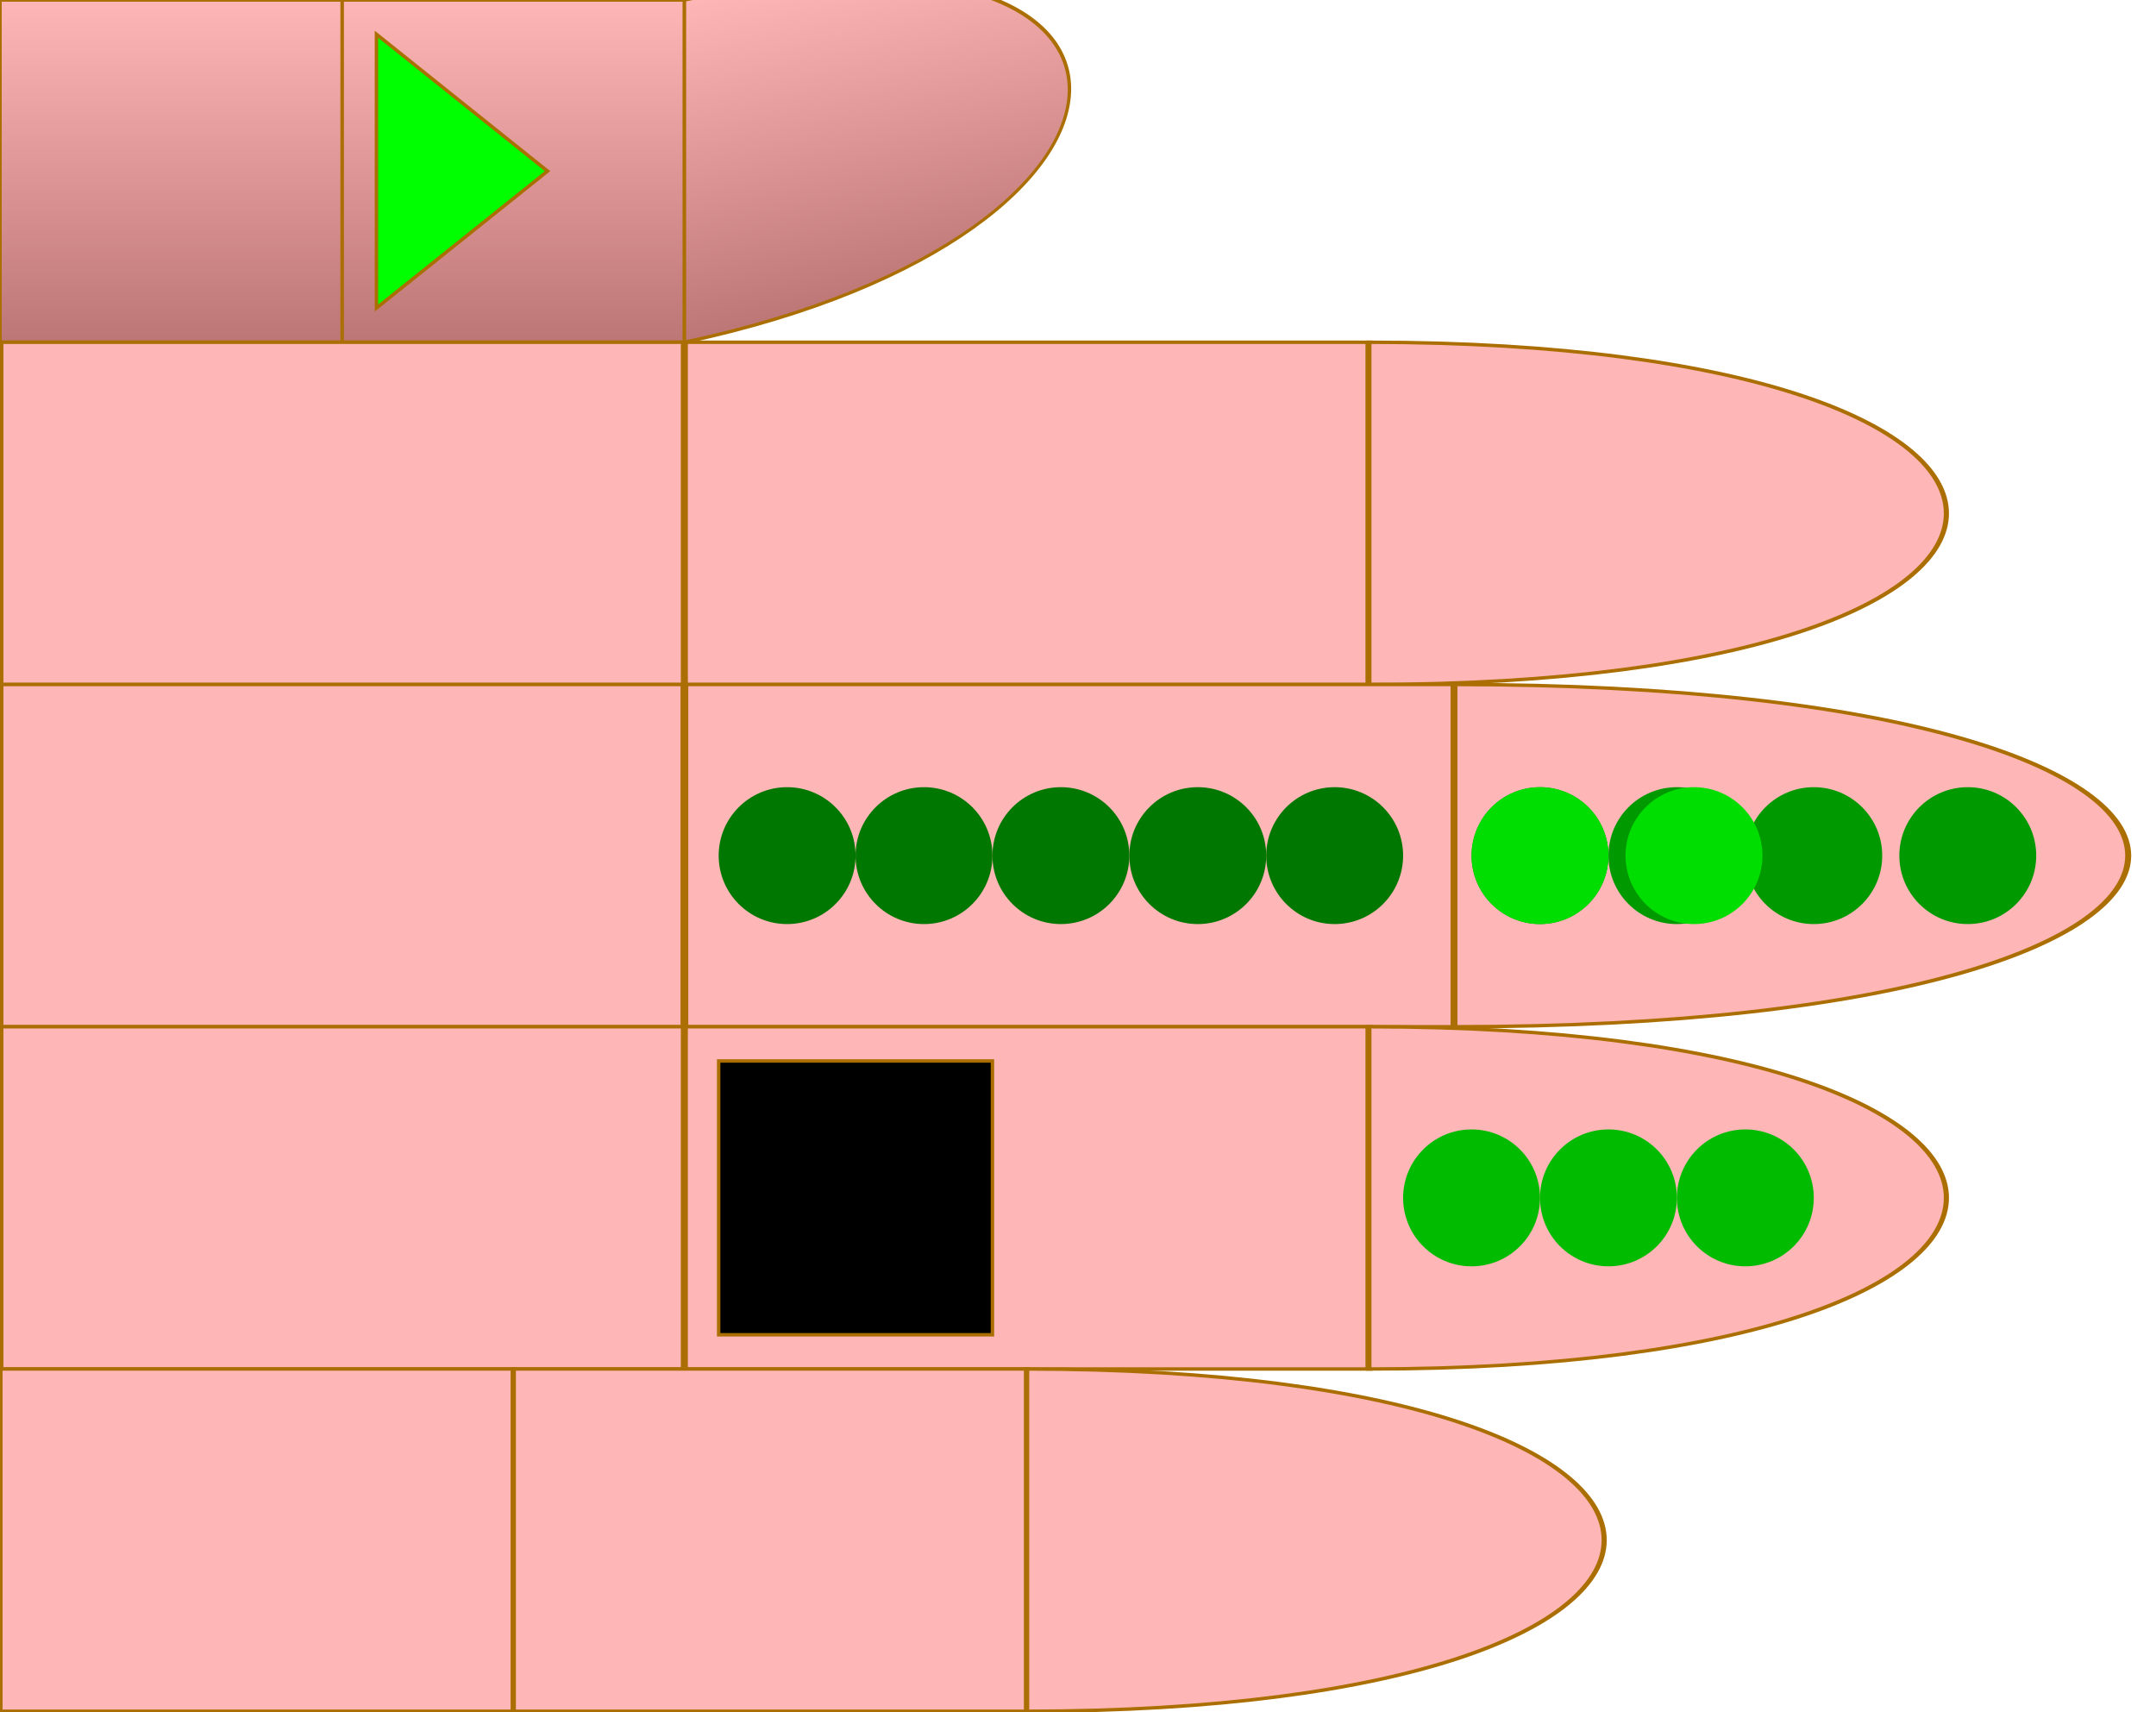
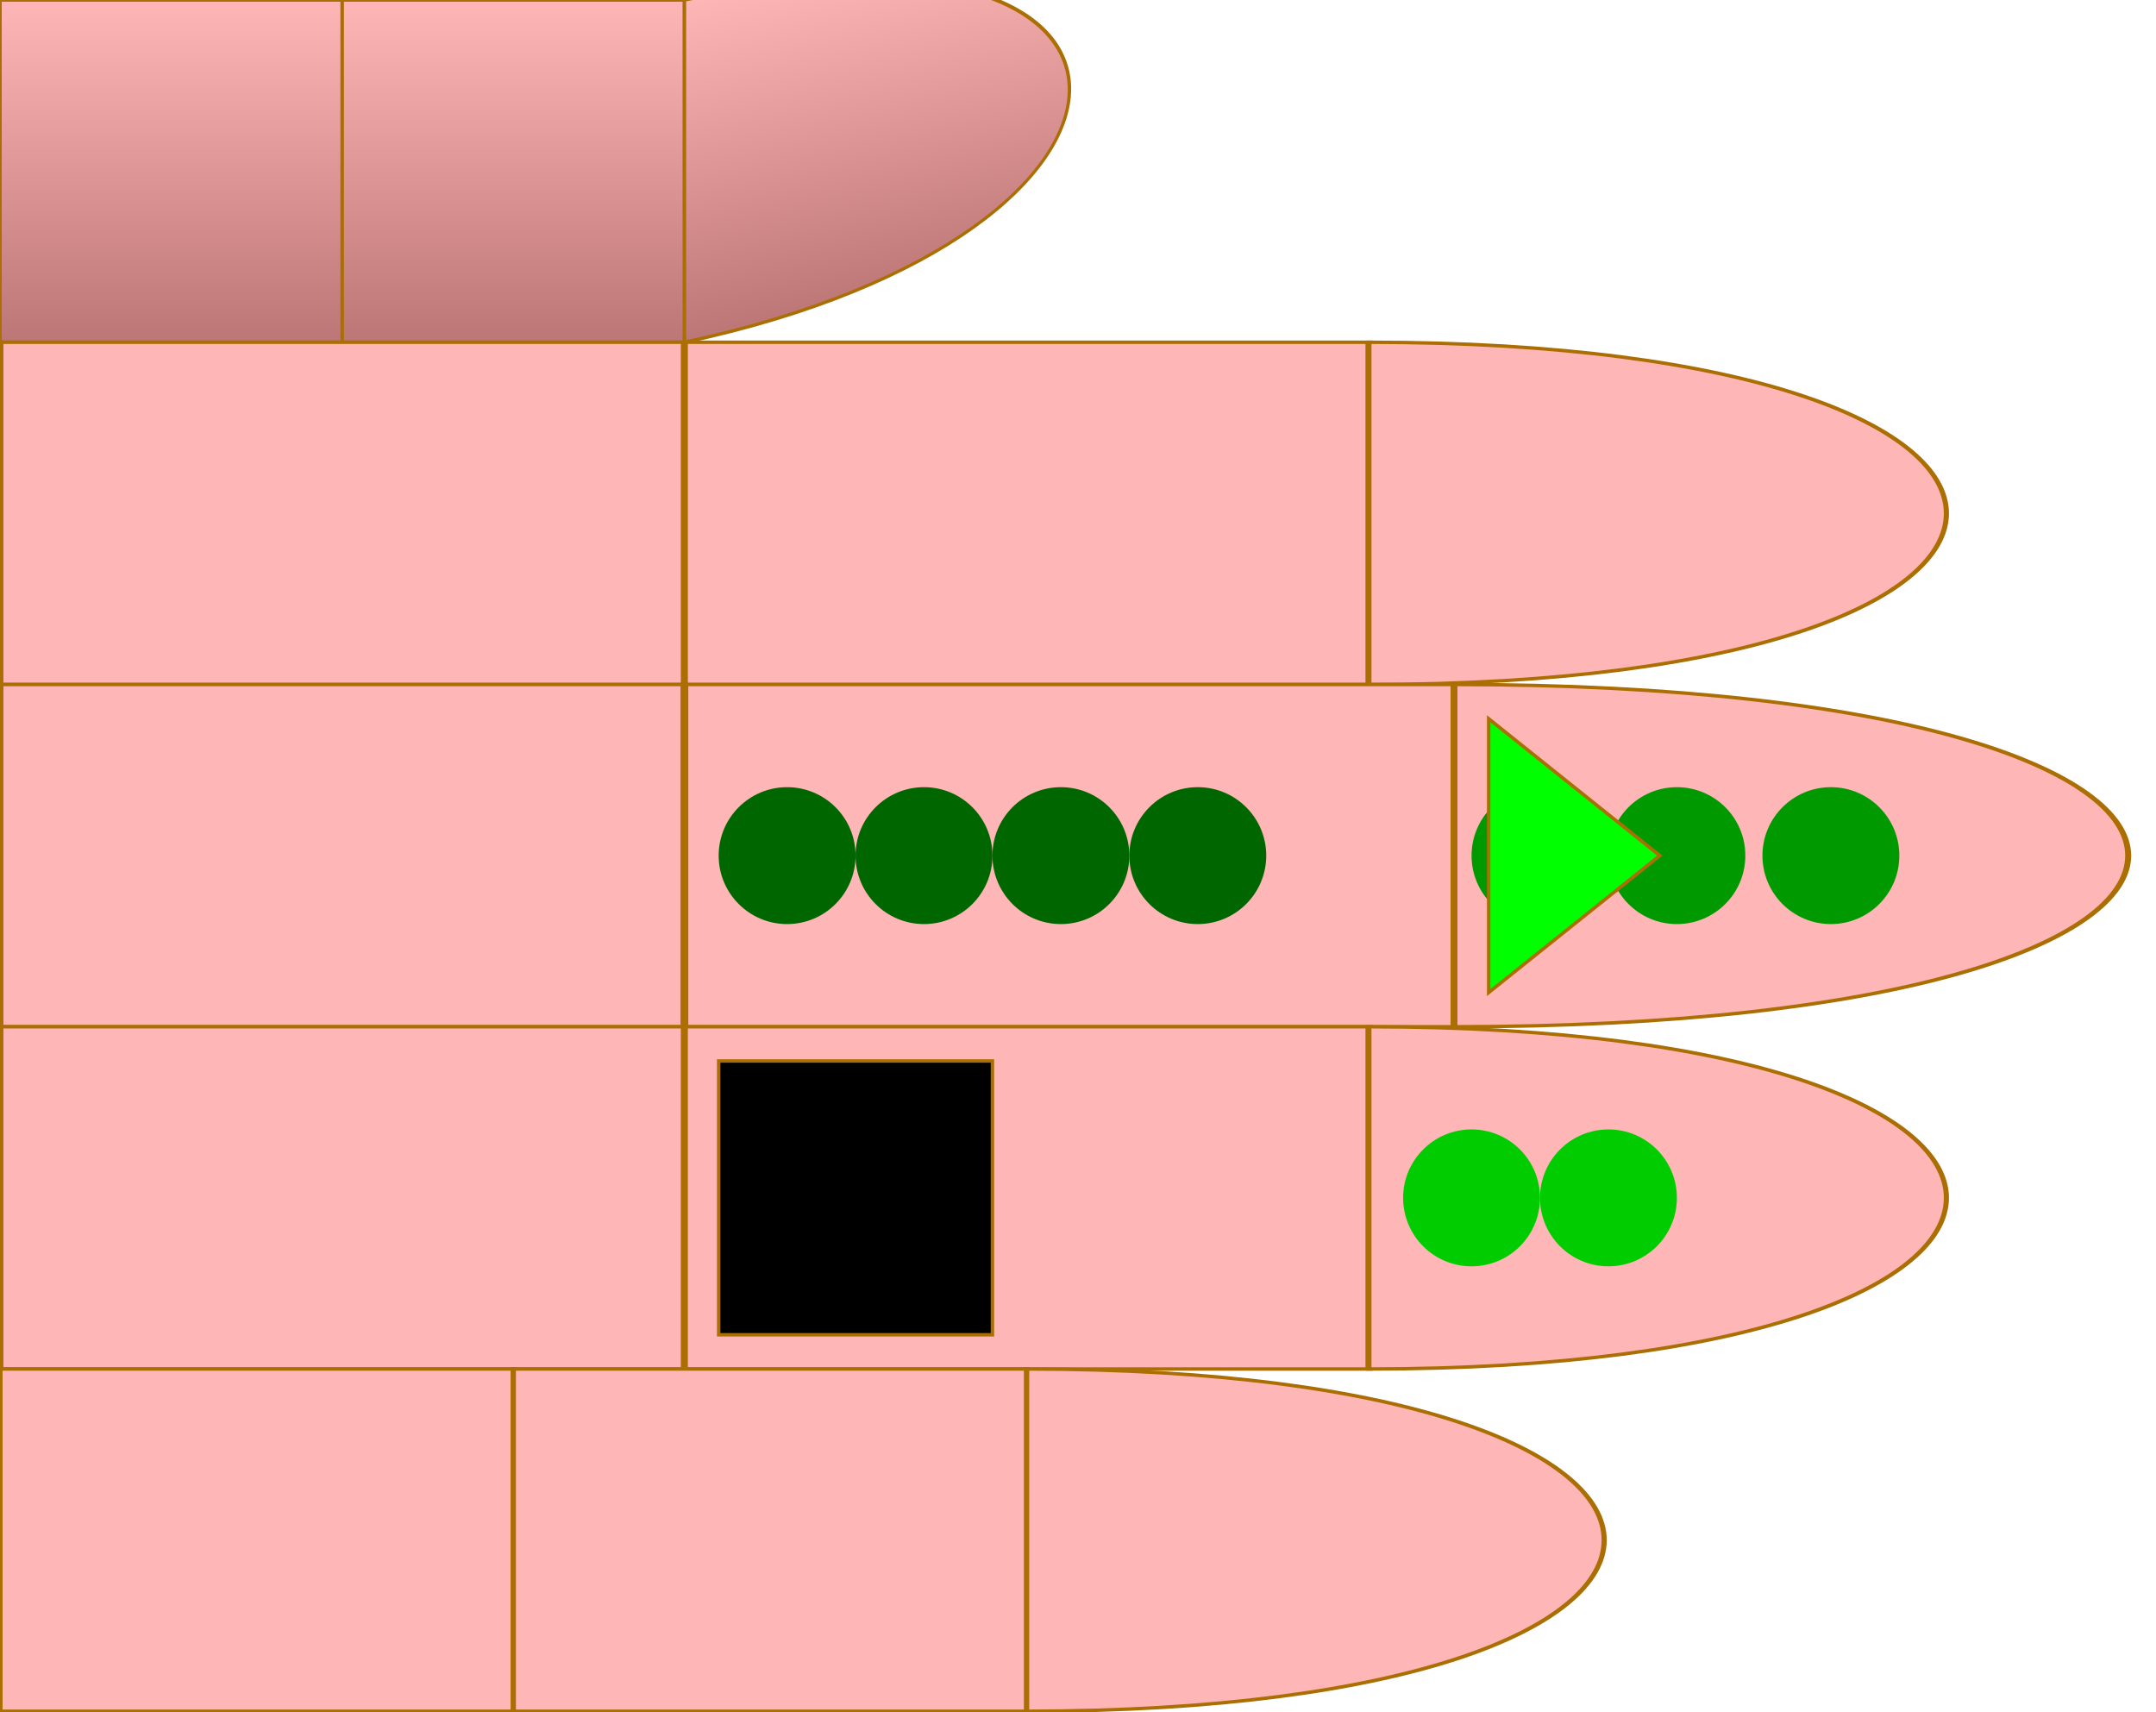
<svg xmlns="http://www.w3.org/2000/svg" id="chord-hand" viewBox="0 0 63 50" width="630" height="500">
  <style>
        #hand g use {
            stroke: #aa6e02 ;
            stroke-width: 0.1px;
        }
        #thumb {
            fill: url("#thumbGradient");
        }
        #index {
            fill: #ffb6b6ff;
        }
        #middle {
            fill: #ffb6b6ff;
        }
        #ring {
            fill: #ffb6b6ff;
        }
        #pinky {
            fill: #ffb6b6ff;
        }
    </style>
  <defs>
    <linearGradient id="thumbGradient" x1="1" x2="1" y1="0" y2="1">
      <stop offset="0%" stop-color="#ffb6b6ff" />
      <stop offset="100%" stop-color="#BD7676" />
    </linearGradient>
    <linearGradient id="fingerGradient" x1="1" x2="1" y1="0" y2="1">
      <stop offset="0%" stop-color="#BD7676" />
      <stop offset="50%" stop-color="#ffb6b6ff" />
      <stop offset="100%" stop-color="#BD7676" />
    </linearGradient>
    <radialGradient id="roundTipGradient" cx="50%" cy="50%" r="50%" fx="50%" fy="50%">
      <stop offset="0%" stop-color="#ffb6b6ff" />
      <stop offset="100%" stop-color="#BD7676" />
    </radialGradient>
    <path id="phalange" d="                 M 0 0                  L 10 0                 L 10 10                 L 0 10                 Z" stroke-width="useCurrent" stroke="useCurrent" />
    <path id="tip" d="                 M 0 0                  C 15 0, 15 10, 0 10                 L 0 10                 Z" stroke-width="useCurrent" stroke="useCurrent" />
    <circrle id="round-tip" cx="0" cy="5" r="5" fill="url('#roundTipGradient')" />
    <polygon id="start" points="1,1 6,5 1,9" fill="#0F0F" z-index="1010" />
    <rect id="start-stop" y="1" x="6" width="3" height="8" fill="#000F" z-index="1000" />
    <rect id="stop" y="1" width="8" height="8" fill="#000F" z-index="1000" />
    <circle id="dot" cx="3" cy="5" r="2" stroke="none" />
  </defs>
  <g id="hand" viewBox="0 0 63 50" x="0" y="0">
    <g id="thumb">
      <use id="me" href="#phalange" transform="translate(0,0)" />
      <use id="mf" href="#phalange" transform="translate(10,0)" />
      <use id="pf" href="#tip" transform="translate(20,0) scale(1,1) skewY(-12)" />
-       <use id="start" href="#start" x="10" />
    </g>
    <g id="index" transform="translate(0,10)">
      <use id="me" href="#phalange" transform="translate(0,0) scale(2,1)" />
      <use id="mf" href="#phalange" transform="translate(20,0) scale(2,1) " />
      <use id="pf" href="#tip" transform="translate(40,0) scale(1.5,1) " />
    </g>
    <g id="middle" transform="translate(0,20)">
      <use id="me" href="#phalange" transform="translate(0,0) scale(2,1) " />
      <use id="mf" href="#phalange" transform="translate(20,0) scale(2.25,1) " />
      <use id="pf" href="#tip" transform="translate(42.5,0) scale(1.75,1) " />
-       <use id="dot5" href="#dot" x="36" fill="#070F">5</use>
-       <use id="dot4" href="#dot" x="20" fill="#070F">
+       <use id="dot4" href="#dot" x="32" fill="#060F">4</use>
+       <use id="dot3" href="#dot" x="20" fill="#060F">
      </use>
-       <use id="dot3" href="#dot" x="24" fill="#070F">
+       <use id="dot2" href="#dot" x="24" fill="#060F">
      </use>
-       <use id="dot2" href="#dot" x="28" fill="#070F">
+       <use id="dot1" href="#dot" x="28" fill="#060F">
      </use>
-       <use id="dot1" href="#dot" x="32" fill="#070F">
+       <use id="dot3" href="#dot" x="50.5" fill="#090F">3</use>
+       <use id="dot2" href="#dot" x="42" fill="#090F">
      </use>
-       <use id="dot4" href="#dot" x="54.5" fill="#090F">4</use>
-       <use id="dot3" href="#dot" x="42" fill="#090F">
+       <use id="dot1" href="#dot" x="46" fill="#090F">
      </use>
-       <use id="dot2" href="#dot" x="46" fill="#090F">
-       </use>
-       <use id="dot1" href="#dot" x="50" fill="#090F">
-       </use>
-       <use id="dot2" href="#dot" x="46.5" fill="#0D0F">2</use>
-       <use id="dot1" href="#dot" x="42" fill="#0D0F">
-       </use>
+       <use id="start" href="#start" x="42.5" />
    </g>
    <g id="ring" transform="translate(0,30)">
      <use id="me" href="#phalange" transform="translate(0,0) scale(2,1) " />
      <use id="mf" href="#phalange" transform="translate(20,0) scale(2,1) " />
      <use id="pf" href="#tip" transform="translate(40,0) scale(1.5,1) " />
      <use id="stop" href="#stop" x="21" />
-       <use id="dot3" href="#dot" x="48" fill="#0B0F">3</use>
-       <use id="dot2" href="#dot" x="40" fill="#0B0F">
-       </use>
-       <use id="dot1" href="#dot" x="44" fill="#0B0F">
+       <use id="dot2" href="#dot" x="44" fill="#0C0F">2</use>
+       <use id="dot1" href="#dot" x="40" fill="#0C0F">
      </use>
    </g>
    <g id="pinky" transform="translate(0,40)">
      <use id="me" href="#phalange" transform="translate(0,0) scale(1.5,1) " />
      <use id="mf" href="#phalange" transform="translate(15,0) scale(1.5,1) " />
      <use id="pf" href="#tip" transform="translate(30,0) scale(1.5,1) " />
    </g>
  </g>
</svg>
